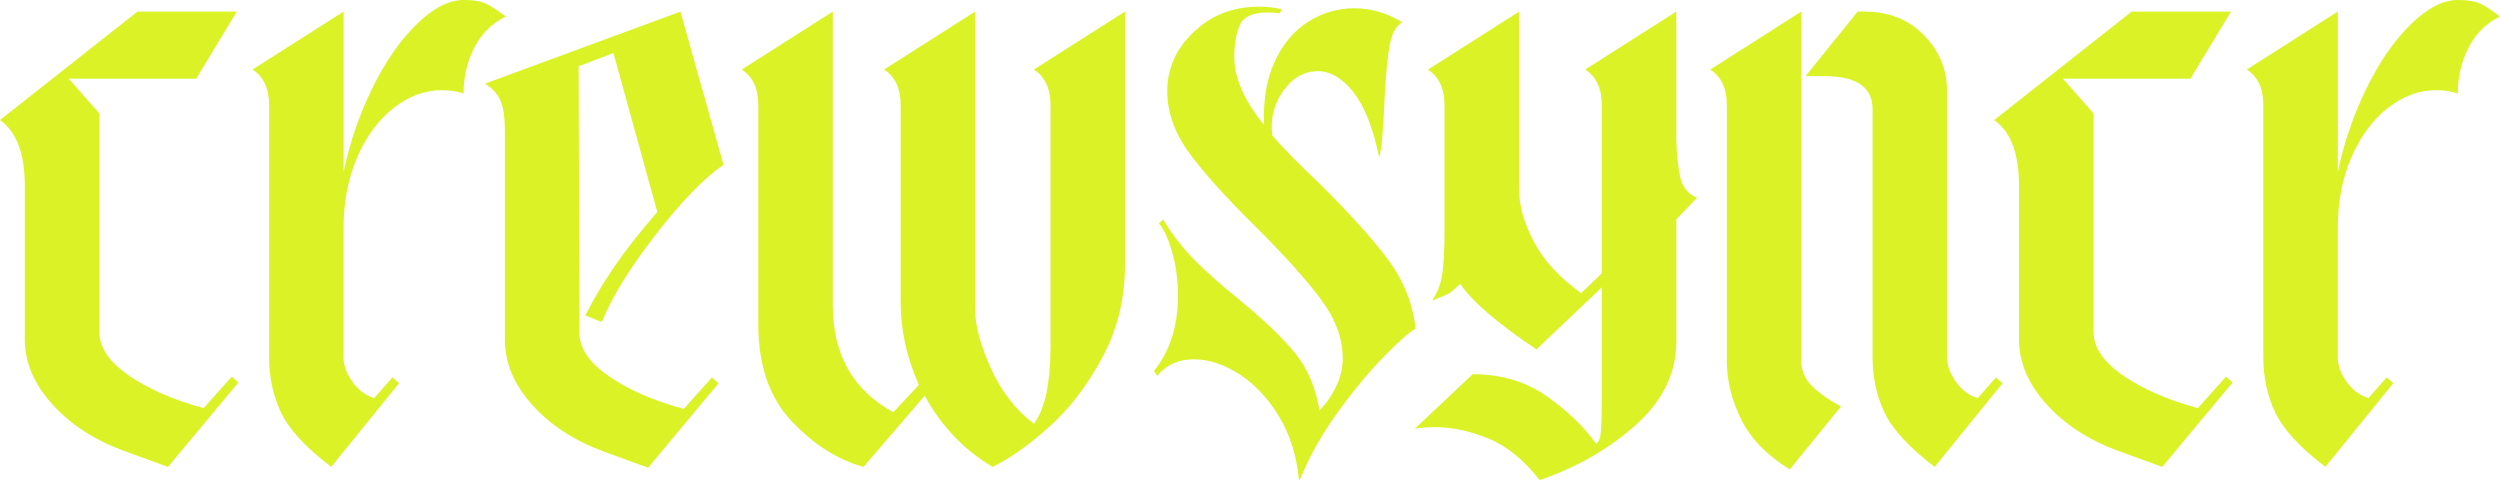
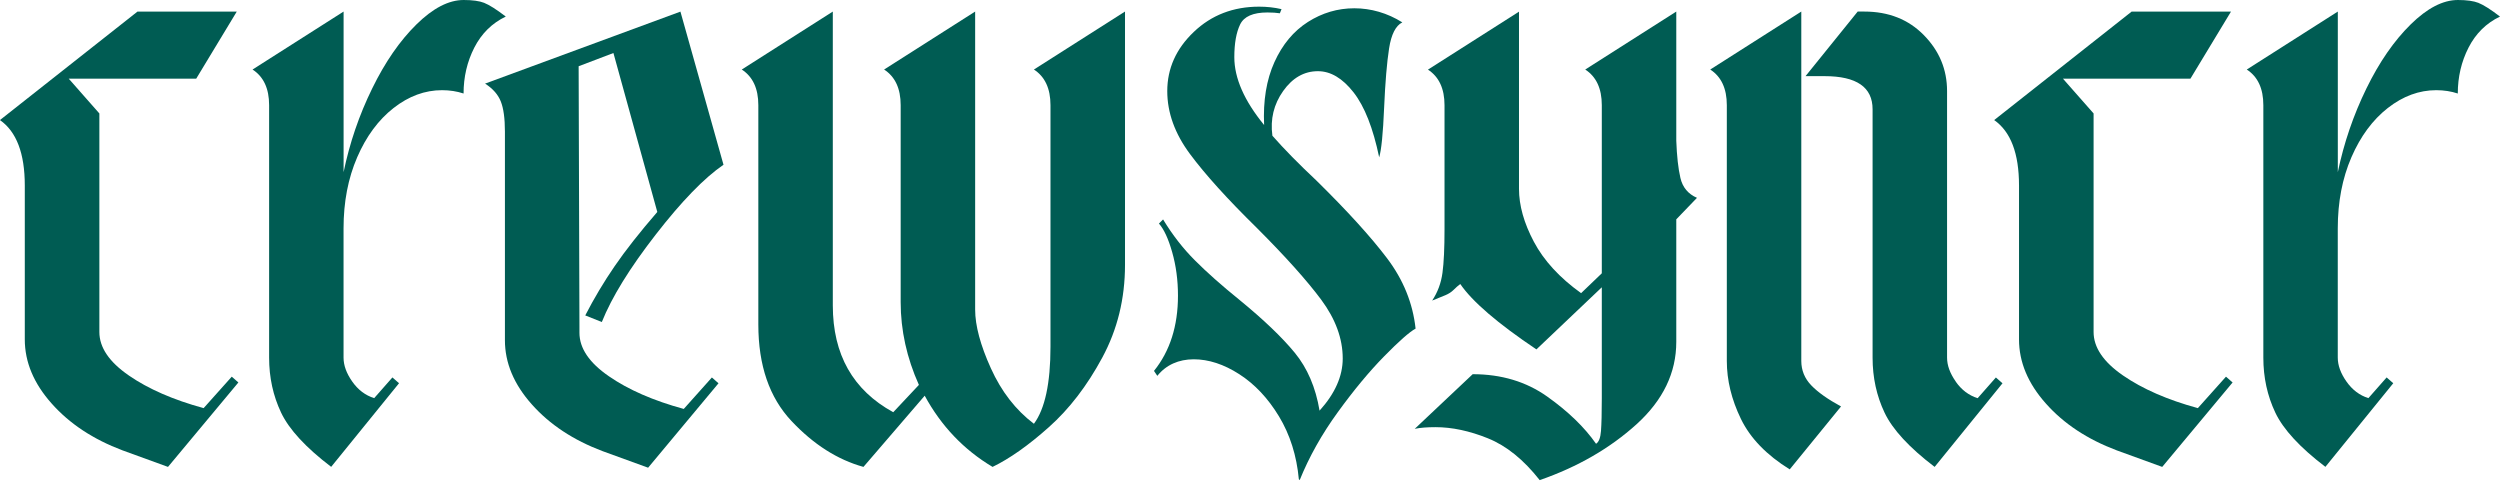
<svg xmlns="http://www.w3.org/2000/svg" id="Ebene_2" viewBox="0 0 525.33 100.89">
-   <g id="Ebene_1-2" fill="#dbf227">
+   <g id="Ebene_1-2" fill="#005C53">
    <g>
      <path d="M27.05,78.89c4.12,2.84,9.36,5.13,15.74,6.87l5.91-6.61,1.39,1.22-14.79,17.74-9.57-3.48c-6.15-2.32-11.11-5.59-14.87-9.83-3.77-4.23-5.65-8.72-5.65-13.48v-32.35c0-6.72-1.74-11.31-5.22-13.74L28.88,2.44h20.87l-8.52,14.09H14.44l6.44,7.31v45.92c0,3.25,2.06,6.29,6.18,9.13Z" />
      <path d="M101.76.61c1.04.41,2.55,1.36,4.52,2.87-2.9,1.39-5.1,3.57-6.61,6.52-1.51,2.96-2.26,6.18-2.26,9.65-1.39-.46-2.9-.7-4.52-.7-3.6,0-6.99,1.25-10.18,3.74-3.19,2.5-5.74,5.94-7.65,10.35-1.91,4.41-2.87,9.39-2.87,14.96v27.14c0,1.63.61,3.31,1.83,5.04,1.22,1.74,2.75,2.9,4.61,3.48l3.83-4.35,1.39,1.22-14.26,17.57c-5.34-4.06-8.84-7.86-10.52-11.39-1.68-3.54-2.52-7.39-2.52-11.57V22.09c0-3.48-1.16-5.97-3.48-7.48l19.13-12.18v33.75c1.27-6.15,3.27-12,6-17.57,2.72-5.57,5.83-10.06,9.31-13.48,3.48-3.42,6.78-5.13,9.92-5.13,1.85,0,3.31.2,4.35.61Z" />
      <path d="M121.76,69.93c0,3.25,2.06,6.29,6.18,9.13,4.11,2.84,9.36,5.13,15.74,6.87l5.91-6.61,1.39,1.22-14.79,17.74-9.57-3.48c-6.15-2.32-11.11-5.59-14.87-9.83-3.77-4.23-5.65-8.72-5.65-13.48V27.66c0-2.78-.29-4.9-.87-6.35-.58-1.45-1.68-2.7-3.3-3.74l41.05-15.13,9.05,32.18c-4.06,2.78-8.81,7.68-14.26,14.7-5.45,7.02-9.22,13.13-11.31,18.35l-3.48-1.39c1.85-3.59,3.91-7.05,6.18-10.35,2.26-3.3,5.25-7.1,8.96-11.39l-9.22-33.4-7.31,2.78.17,54.62v1.39Z" />
      <path d="M236.4,2.44v53.23c0,7.08-1.59,13.57-4.78,19.48-3.19,5.92-6.93,10.79-11.22,14.61-4.29,3.83-8.24,6.61-11.83,8.35-6.03-3.59-10.79-8.58-14.26-14.96l-12.87,14.96c-5.45-1.51-10.5-4.72-15.13-9.65-4.64-4.93-6.96-11.68-6.96-20.27V22.09c0-3.48-1.16-5.97-3.48-7.48l19.13-12.18v61.75c0,10.32,4.23,17.8,12.7,22.44l5.39-5.74c-2.55-5.68-3.83-11.48-3.83-17.39V22.09c0-3.48-1.16-5.97-3.48-7.48l19.13-12.18v62.62c0,3.36,1.1,7.48,3.31,12.35,2.2,4.87,5.22,8.76,9.04,11.65,2.32-3.13,3.48-8.52,3.48-16.18V22.09c0-3.48-1.16-5.97-3.48-7.48l19.13-12.18Z" />
      <path d="M272.93,100.72c-.46-4.99-1.86-9.39-4.17-13.22-2.32-3.83-5.1-6.78-8.35-8.87-3.25-2.09-6.44-3.13-9.57-3.13s-5.8,1.16-7.65,3.48l-.7-1.04c3.36-4.17,5.04-9.45,5.04-15.83,0-3.25-.41-6.29-1.22-9.13-.81-2.84-1.74-4.84-2.78-6l.87-.87c1.97,3.25,4.2,6.12,6.7,8.61,2.49,2.5,5.59,5.25,9.31,8.26,5.1,4.17,8.99,7.89,11.65,11.13,2.67,3.25,4.41,7.31,5.22,12.18,3.25-3.59,4.87-7.25,4.87-10.96,0-4.17-1.51-8.29-4.52-12.35-3.02-4.06-7.54-9.1-13.57-15.13-6.15-6.03-10.81-11.19-14-15.48-3.19-4.29-4.78-8.7-4.78-13.22,0-4.75,1.85-8.9,5.57-12.44,3.71-3.54,8.29-5.31,13.74-5.31,1.62,0,3.19.17,4.7.52l-.35.87c-.7-.11-1.57-.17-2.61-.17-3.02,0-4.93.84-5.74,2.52-.81,1.68-1.22,3.97-1.22,6.87,0,4.41,2.09,9.16,6.26,14.26-.23-5.1.49-9.51,2.17-13.22,1.68-3.71,4.03-6.52,7.04-8.44,3.01-1.91,6.26-2.87,9.74-2.87s6.96.99,10.09,2.96c-1.39.7-2.32,2.52-2.78,5.48-.46,2.96-.81,7.1-1.04,12.44-.23,5.45-.58,8.93-1.04,10.44-1.28-6.15-3.07-10.7-5.39-13.66-2.32-2.96-4.81-4.44-7.48-4.44-2.9,0-5.34,1.39-7.31,4.17-1.97,2.78-2.73,5.91-2.26,9.39,2.44,2.78,5.51,5.91,9.22,9.39,6.49,6.38,11.45,11.83,14.87,16.35,3.42,4.52,5.42,9.45,6,14.79-1.28.7-3.48,2.64-6.61,5.83-3.13,3.19-6.38,7.1-9.74,11.74-3.37,4.64-6.03,9.39-8,14.26l-.17-.17Z" />
      <path d="M312.68,92.11c-3.89-1.57-7.57-2.35-11.05-2.35-1.74,0-3.19.11-4.35.35l12.18-11.48c6.03,0,11.25,1.57,15.66,4.7,4.41,3.13,7.83,6.44,10.26,9.92.58-.35.93-1.25,1.04-2.7.11-1.45.17-3.74.17-6.87v-23.31l-13.74,13.05c-8.12-5.45-13.46-10.03-16-13.74-.46.35-.93.75-1.39,1.22-.46.46-1.04.84-1.74,1.13-.7.29-1.62.67-2.78,1.13,1.16-1.74,1.88-3.68,2.17-5.83.29-2.14.43-5.19.43-9.13v-26.09c0-3.48-1.16-5.97-3.48-7.48l19.13-12.18v37.23c0,3.48,1.04,7.19,3.13,11.13,2.09,3.94,5.39,7.54,9.92,10.79l4.35-4.17V22.09c0-3.48-1.16-5.97-3.48-7.48l19.13-12.18v27.14c.12,3.25.41,5.86.87,7.83.46,1.97,1.62,3.37,3.48,4.17l-4.35,4.52v25.75c0,6.49-2.78,12.26-8.35,17.31-5.57,5.04-12.35,8.96-20.35,11.74-3.37-4.29-6.99-7.22-10.87-8.78Z" />
      <path d="M380.6,80.97c1.39,1.45,3.48,2.93,6.26,4.44l-10.78,13.22c-4.87-3.01-8.29-6.55-10.26-10.61-1.97-4.06-2.96-8.12-2.96-12.18V22.09c0-3.48-1.16-5.97-3.48-7.48l19.13-12.18v73.41c0,1.97.7,3.68,2.09,5.13ZM410.96,80.19c1.22,1.74,2.75,2.9,4.61,3.48l3.83-4.35,1.39,1.22-14.26,17.57c-5.34-4.06-8.84-7.86-10.52-11.39-1.68-3.54-2.52-7.39-2.52-11.57V22.96c0-4.64-3.36-6.96-10.09-6.96h-4l10.96-13.57h1.39c5.1,0,9.28,1.65,12.52,4.96,3.25,3.31,4.87,7.22,4.87,11.74v56.01c0,1.63.61,3.31,1.83,5.04Z" />
      <path d="M446.1,78.89c4.12,2.84,9.36,5.13,15.74,6.87l5.91-6.61,1.39,1.22-14.79,17.74-9.57-3.48c-6.15-2.32-11.11-5.59-14.87-9.83-3.77-4.23-5.65-8.72-5.65-13.48v-32.35c0-6.72-1.74-11.31-5.22-13.74l28.88-22.79h20.88l-8.52,14.09h-26.79l6.44,7.31v45.92c0,3.25,2.06,6.29,6.17,9.13Z" />
      <path d="M520.81.61c1.04.41,2.55,1.36,4.52,2.87-2.9,1.39-5.1,3.57-6.61,6.52-1.51,2.96-2.26,6.18-2.26,9.65-1.39-.46-2.9-.7-4.52-.7-3.6,0-6.99,1.25-10.18,3.74-3.19,2.5-5.74,5.94-7.65,10.35-1.91,4.41-2.87,9.39-2.87,14.96v27.14c0,1.63.61,3.31,1.83,5.04s2.75,2.9,4.61,3.48l3.83-4.35,1.39,1.22-14.26,17.57c-5.34-4.06-8.84-7.86-10.52-11.39-1.68-3.54-2.52-7.39-2.52-11.57V22.09c0-3.48-1.16-5.97-3.48-7.48l19.13-12.18v33.75c1.28-6.15,3.28-12,6-17.57,2.72-5.57,5.83-10.06,9.31-13.48,3.48-3.42,6.78-5.13,9.92-5.13,1.85,0,3.3.2,4.35.61Z" />
    </g>
  </g>
</svg>
